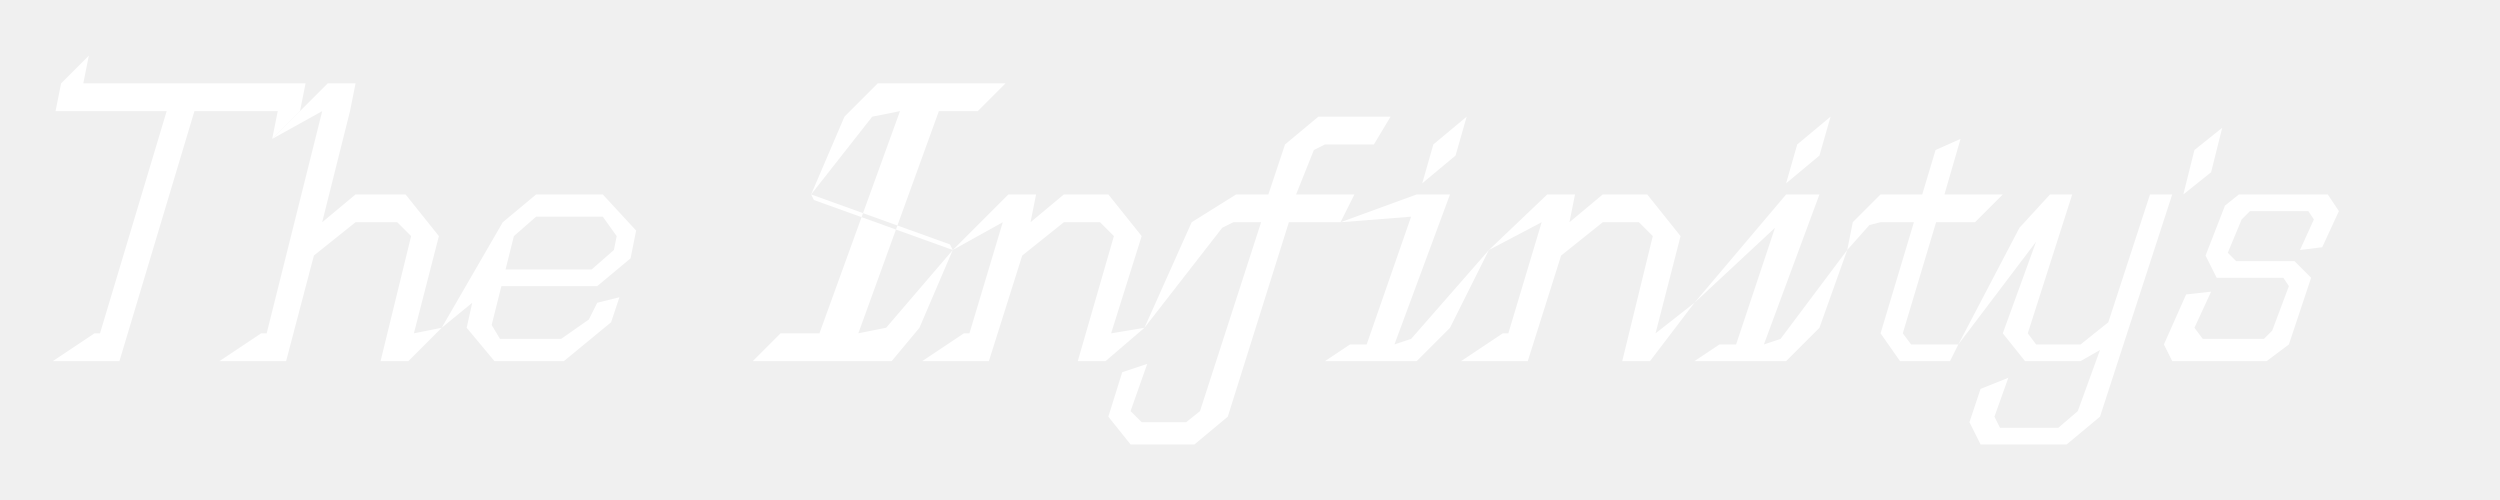
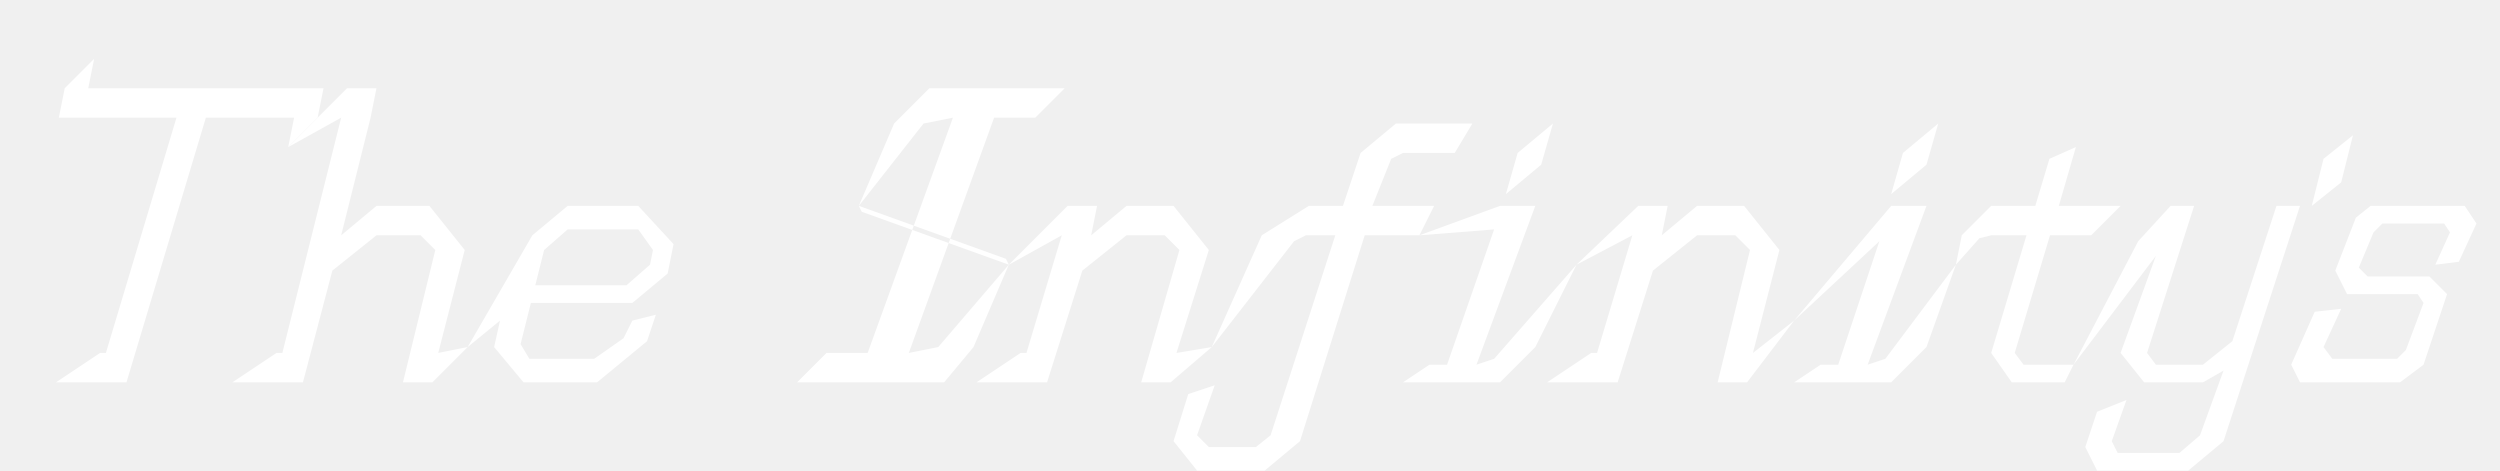
- <svg xmlns="http://www.w3.org/2000/svg" viewBox="0 0 4500 900" version="1.1" id="svg1">
+ <svg xmlns="http://www.w3.org/2000/svg" viewBox="0 0 4250 800" version="1.1" id="svg1">
  <defs id="defs1" />
  <path d="m 4030,350 h 160 l 20,30 -30,65 -40,5 25,-55 -10,-15 h -105 l -15,15 -25,60 15,15 h 105 l 30,30 -40,120 -40,30 h -170 l -15,-30 40,-90 45,-5 -30,65 15,20 h 110 l 15,-15 30,-80 -10,-15 h -120 l -20,-40 35,-90 z" id="path16" style="fill: #ffffff; fill-opacity: 1" />
  <path d="m 3950,270 -20,80 50,-40 20,-80 z" id="path15" style="fill: #ffffff; fill-opacity: 1" />
  <path d="m 3525,620 110,-210 55,-60 h 40 l -80,250 15,20 h 80 l 50,-40 75,-230 h 40 l -130,400 -60,50 h -155 l -20,-40 20,-60 50,-20 -25,70 10,20 h 105 l 35,-30 40,-110 -35,20 h -100 l -40,-50 60,-165 z" id="path14" style="fill: #ffffff; fill-opacity: 1" />
  <path d="m 3325,450 10,-50 50,-50 h 75 l 24,-80 45,-20 -29,100 h 105 l -50,50 h -70 l -60,200 15,20 h 85 l -15,30 h -90 l -35,-50 60,-200 h -60 l -20,5 z" id="path13" style="fill: #ffffff; fill-opacity: 1" />
  <path id="path8" d="m 2413,400 137,-50 h 60 l -100,270 30,-10 140,-160 -70,140 -60,60 h -165 l 45,-30 h 30 l 80,-230 z m 147,-70 20,-70 60,-50 -20,70 z" style="fill: #ffffff; fill-opacity: 1" />
  <path d="m 2060,590 85,-190 80,-50 h 58 l 30,-90 60,-50 h 130 l -30,50 h -88 l -20,10 -32,80 h 105 l -25,50 h -93 l -110,350 -60,50 h -115 l -40,-50 25,-80 45,-15 -30,85 20,20 h 80 l 25,-20 110,-340 h -50 l -20,10 z" id="path7" style="fill: #ffffff; fill-opacity: 1" />
  <path id="path4" d="m 1460,350 60,-140 60,-60 h 230 l -50,50 h -70 l -145,400 50,-10 120,-140 -60,140 -50,60 h -250 l 50,-50 h 70 l 145,-400 -50,10 z m 0,0 5,10 250,90 -5,-10 z" style="fill: #ffffff; fill-opacity: 1" />
  <path d="m 795,590 110,-190 60,-50 h 120 l 60,65 -10,50 -60,50 H 900 l 10,-30 h 155 l 40,-35 5,-25 -25,-35 H 965 l -40,35 -40,160 15,25 h 110 l 50,-35 15,-30 40,-10 -15,45 -85,70 H 890 l -50,-60 10,-45 z" id="path3" style="fill: #ffffff; fill-opacity: 1" />
-   <path d="M 490,250 590,150 h 50 l -10,50 -50.083,200 60,-50 H 730 l 60,75 -45,175 50,-10 -60,60 h -50 l 55,-225 -25,-25 h -75 l -75,60 -50,190 H 395 l 75,-50 h 10 L 580,200 Z" id="path2" style="fill: #ffffff; fill-opacity: 1" />
+   <path d="M 490,250 590,150 h 50 l -10,50 -50,200 60,-50 H 730 l 60,75 -45,175 50,-10 -60,60 h -50 l 55,-225 -25,-25 h -75 l -75,60 -50,190 H 395 l 75,-50 h 10 L 580,200 Z" id="path2" style="fill: #ffffff; fill-opacity: 1" />
  <path d="m 160,100 -50,50 -10,50 H 300 L 180,600 H 170 L 95,650 H 215 L 350,200 h 150 l -10,50 50,-50 10,-50 H 150 Z" id="path1" style="fill: #ffffff; fill-opacity: 1" />
-   <path d="m 1715,450 100,-100 h 50 l -10,50 59.917,-50 H 1995 l 60,75 -55,175 60,-10 -70,60 h -50 l 65,-225 -25,-25 h -65 l -75,60 -60,190 h -120 l 75,-50 h 10 l 60,-200 z" style="fill: #ffffff; fill-opacity: 1" id="path1-5" />
-   <path d="m 2680,450 105,-100 h 50 l -10,50 59.917,-50 H 2965 l 60,75 -45,175 70,-55 -80,105 h -50 l 55,-225 -25,-25 h -65 l -75,60 -60,190 h -120 l 75,-50 h 10 l 60,-200 z" style="fill: #ffffff; fill-opacity: 1" id="path1-2" />
+   <path d="m 1715,450 100,-100 h 50 l -10,50 60,-50 H 1995 l 60,75 -55,175 60,-10 -70,60 h -50 l 65,-225 -25,-25 h -65 l -75,60 -60,190 h -120 l 75,-50 h 10 l 60,-200 z" style="fill: #ffffff; fill-opacity: 1" id="path1-5" />
+   <path d="m 2680,450 105,-100 h 50 l -10,50 60,-50 H 2965 l 60,75 -45,175 70,-55 -80,105 h -50 l 55,-225 -25,-25 h -65 l -75,60 -60,190 h -120 l 75,-50 h 10 l 60,-200 z" style="fill: #ffffff; fill-opacity: 1" id="path1-2" />
  <path d="m 3050,545 165,-195 h 60 l -100,270 30,-10 120,-160 -50,140 -60,60 h -165 l 45,-30 h 30 l 70,-210 z m 165,-215 20,-70 60,-50 -20,70 z" style="fill: #ffffff; fill-opacity: 1" id="path1-7" />
</svg>
